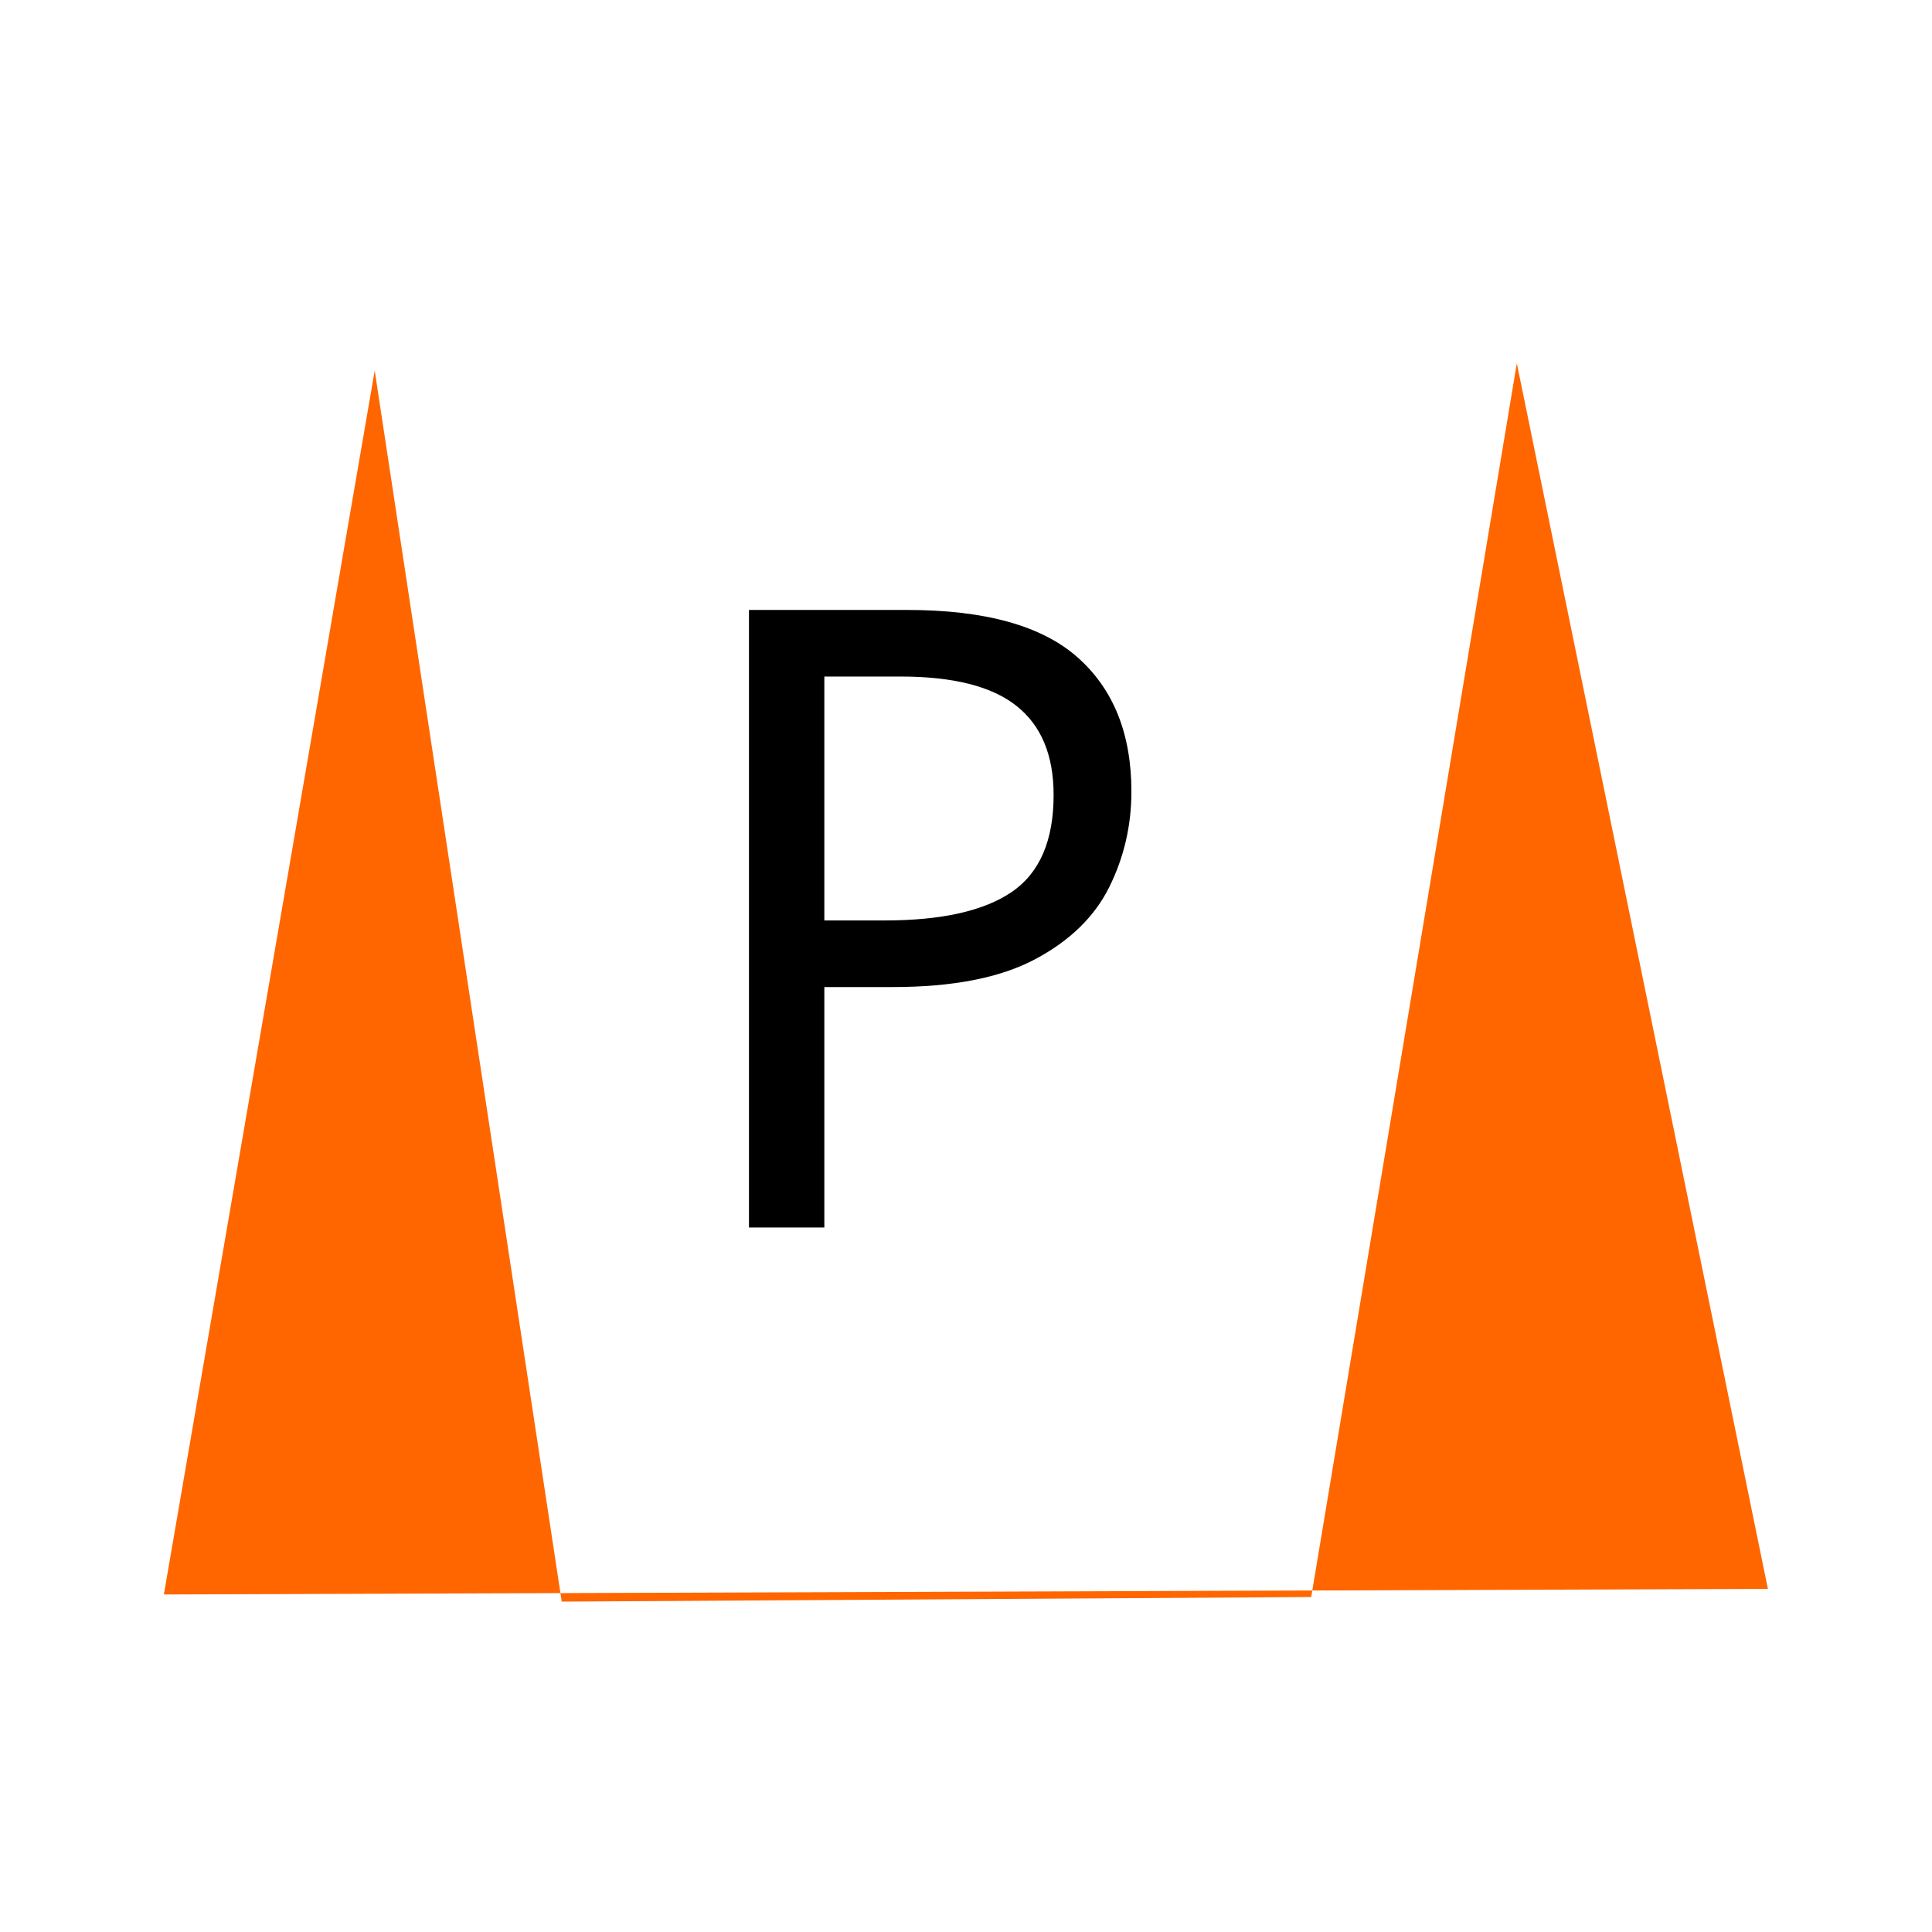
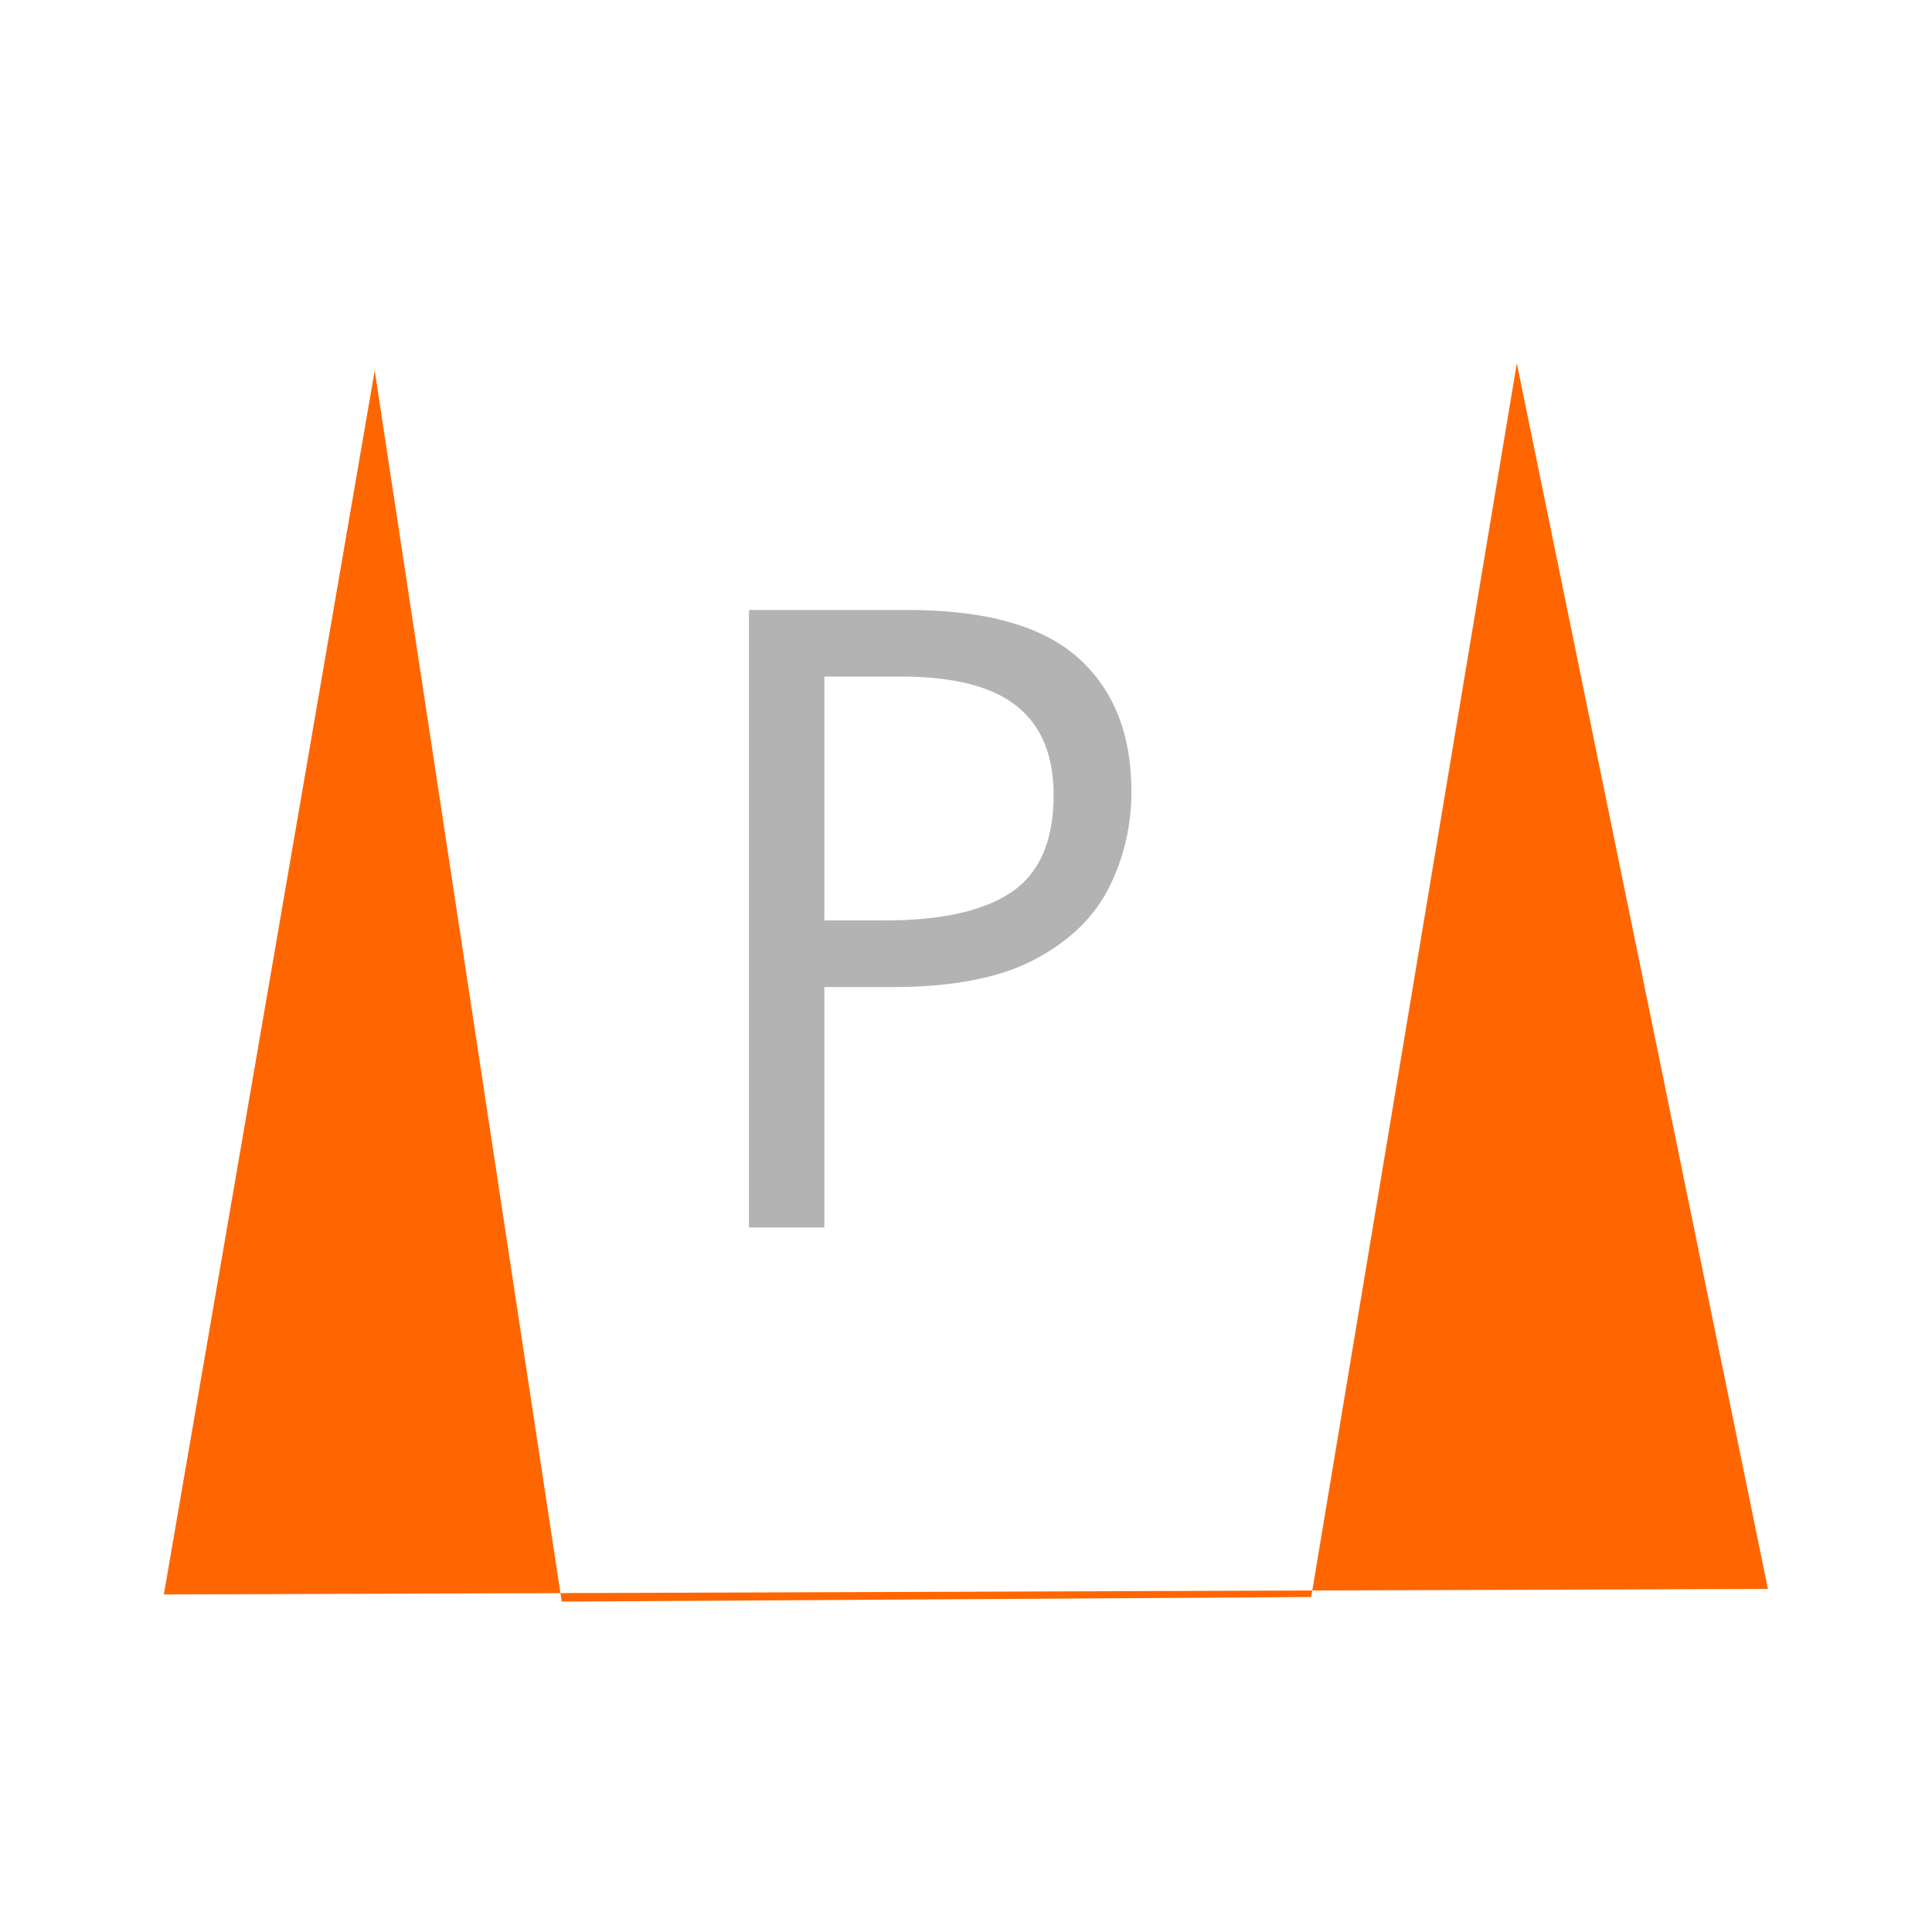
<svg xmlns="http://www.w3.org/2000/svg" width="195.416mm" height="195.416mm" viewBox="0 0 195.416 195.416" version="1.1" id="svg5">
  <defs id="defs2">
    <rect x="222.499" y="507.514" width="284.076" height="267.025" id="rect1161" />
    <rect x="-152.286" y="33.517" width="257.536" height="700.907" id="rect1155" />
    <rect x="305.395" y="234.263" width="152.642" height="314.638" id="rect504" />
  </defs>
  <g id="layer1" transform="translate(-5.628943,-17.47447)">
    <path style="fill:#ff6600;fill-opacity:1;stroke:#17ff95;stroke-width:1.1;stroke-opacity:0" d="m 22.203,178.75 21.326,-123.794 18.918,124.518 75.807,-0.464 20.797,-124.79 25.398,123.969 z" id="path446" />
-     <text xml:space="preserve" style="font-style:normal;font-variant:normal;font-weight:normal;font-stretch:normal;font-size:86.054px;font-family:Arial;-inkscape-font-specification:Arial;fill:#000000;fill-opacity:1;stroke:#17ff95;stroke-width:1.863;stroke-opacity:0" x="74.401" y="139.304" id="text510" transform="scale(0.9835596,1.016715)">
-       <tspan id="tspan508" style="font-style:normal;font-variant:normal;font-weight:normal;font-stretch:normal;font-size:86.054px;font-family:'Arial Black';-inkscape-font-specification:'Arial Black, ';fill:#000000;fill-opacity:1;stroke:#17ff95;stroke-width:1.863;stroke-opacity:0" x="74.401" y="139.304">P</tspan>
+     <text xml:space="preserve" style="font-style:normal;font-variant:normal;font-weight:normal;font-stretch:normal;font-size:86.054px;font-family:Arial;-inkscape-font-specification:Arial;fill:#b3b3b3;fill-opacity:1;stroke:#17ff95;stroke-width:1.863;stroke-opacity:0" x="74.401" y="139.304" id="text510" transform="scale(0.9835596,1.016715)">
+       <tspan id="tspan508" style="font-style:normal;font-variant:normal;font-weight:normal;font-stretch:normal;font-size:86.054px;font-family:'Arial Black';-inkscape-font-specification:'Arial Black, ';fill:#b3b3b3;fill-opacity:1;stroke:#17ff95;stroke-width:1.863;stroke-opacity:0" x="74.401" y="139.304">P</tspan>
    </text>
    <text xml:space="preserve" transform="matrix(0.2645833,0,0,0.2645833,-0.55,18.02447)" id="text1153" style="font-size:192px;white-space:pre;shape-inside:url(#rect1155);fill:#000000;fill-opacity:1;stroke:#17ff95;stroke-width:4.157;stroke-opacity:0" />
    <text xml:space="preserve" transform="matrix(0.2645833,0,0,0.2645833,-0.55,18.02447)" id="text1159" style="font-size:192px;white-space:pre;shape-inside:url(#rect1161);fill:#000000;fill-opacity:1;stroke:#17ff95;stroke-width:4.157;stroke-opacity:0" />
  </g>
</svg>
